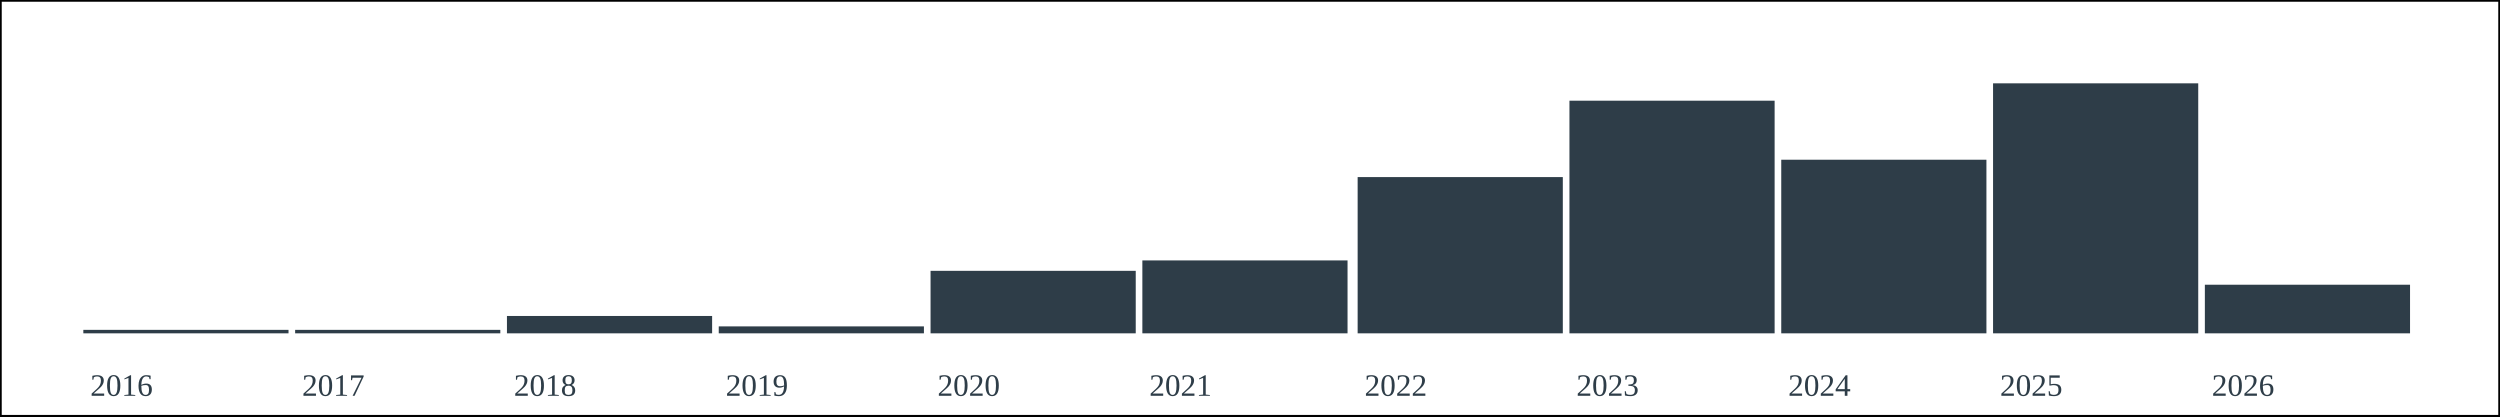
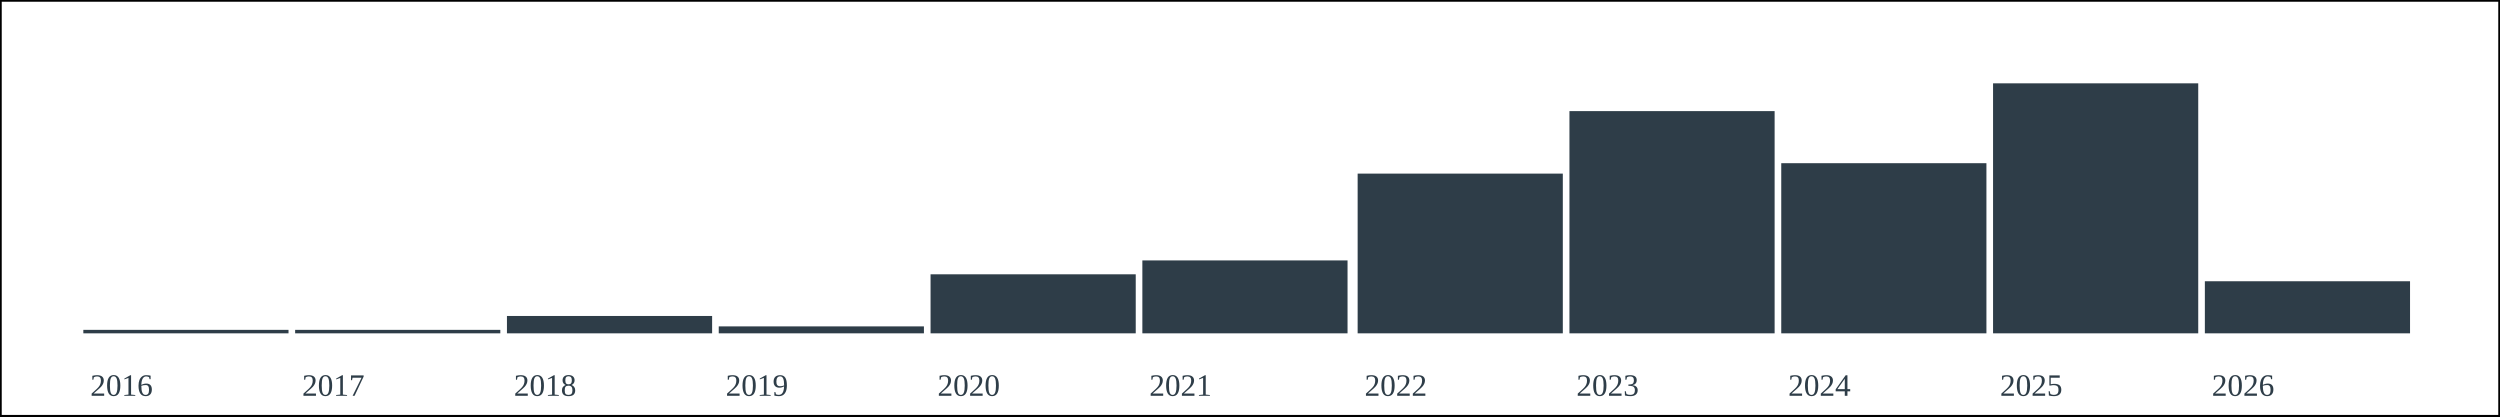
<svg xmlns="http://www.w3.org/2000/svg" width="720" height="120" viewBox="0 0 720 120">
  <rect x="0" y="0" width="100%" height="100%" fill="white" stroke="black" stroke-width="1" />
  <rect x="24" y="95" width="59.091" height="1" fill="#2E3D48" />
  <rect x="85" y="95" width="59.091" height="1" fill="#2E3D48" />
  <rect x="146" y="91" width="59.091" height="5" fill="#2E3D48" />
  <rect x="207" y="94" width="59.091" height="2" fill="#2E3D48" />
-   <rect x="268" y="78" width="59.091" height="18" fill="#2E3D48" />
+   <rect x="268" y="79" width="59.091" height="17" fill="#2E3D48" />
  <rect x="329" y="75" width="59.091" height="21" fill="#2E3D48" />
-   <rect x="391" y="51" width="59.091" height="45" fill="#2E3D48" />
-   <rect x="452" y="29" width="59.091" height="67" fill="#2E3D48" />
-   <rect x="513" y="46" width="59.091" height="50" fill="#2E3D48" />
+   <rect x="391" y="50" width="59.091" height="46" fill="#2E3D48" />
+   <rect x="452" y="32" width="59.091" height="64" fill="#2E3D48" />
+   <rect x="513" y="47" width="59.091" height="49" fill="#2E3D48" />
  <rect x="574" y="24" width="59.091" height="72" fill="#2E3D48" />
-   <rect x="635" y="82" width="59.091" height="14" fill="#2E3D48" />
+   <rect x="635" y="81" width="59.091" height="15" fill="#2E3D48" />
  <text x="26" y="114" font-size="9" fill="#2E3D48">2016</text>
  <text x="87" y="114" font-size="9" fill="#2E3D48">2017</text>
  <text x="148" y="114" font-size="9" fill="#2E3D48">2018</text>
  <text x="209" y="114" font-size="9" fill="#2E3D48">2019</text>
  <text x="270" y="114" font-size="9" fill="#2E3D48">2020</text>
  <text x="331" y="114" font-size="9" fill="#2E3D48">2021</text>
  <text x="393" y="114" font-size="9" fill="#2E3D48">2022</text>
  <text x="454" y="114" font-size="9" fill="#2E3D48">2023</text>
  <text x="515" y="114" font-size="9" fill="#2E3D48">2024</text>
  <text x="576" y="114" font-size="9" fill="#2E3D48">2025</text>
  <text x="637" y="114" font-size="9" fill="#2E3D48">2026</text>
</svg>
